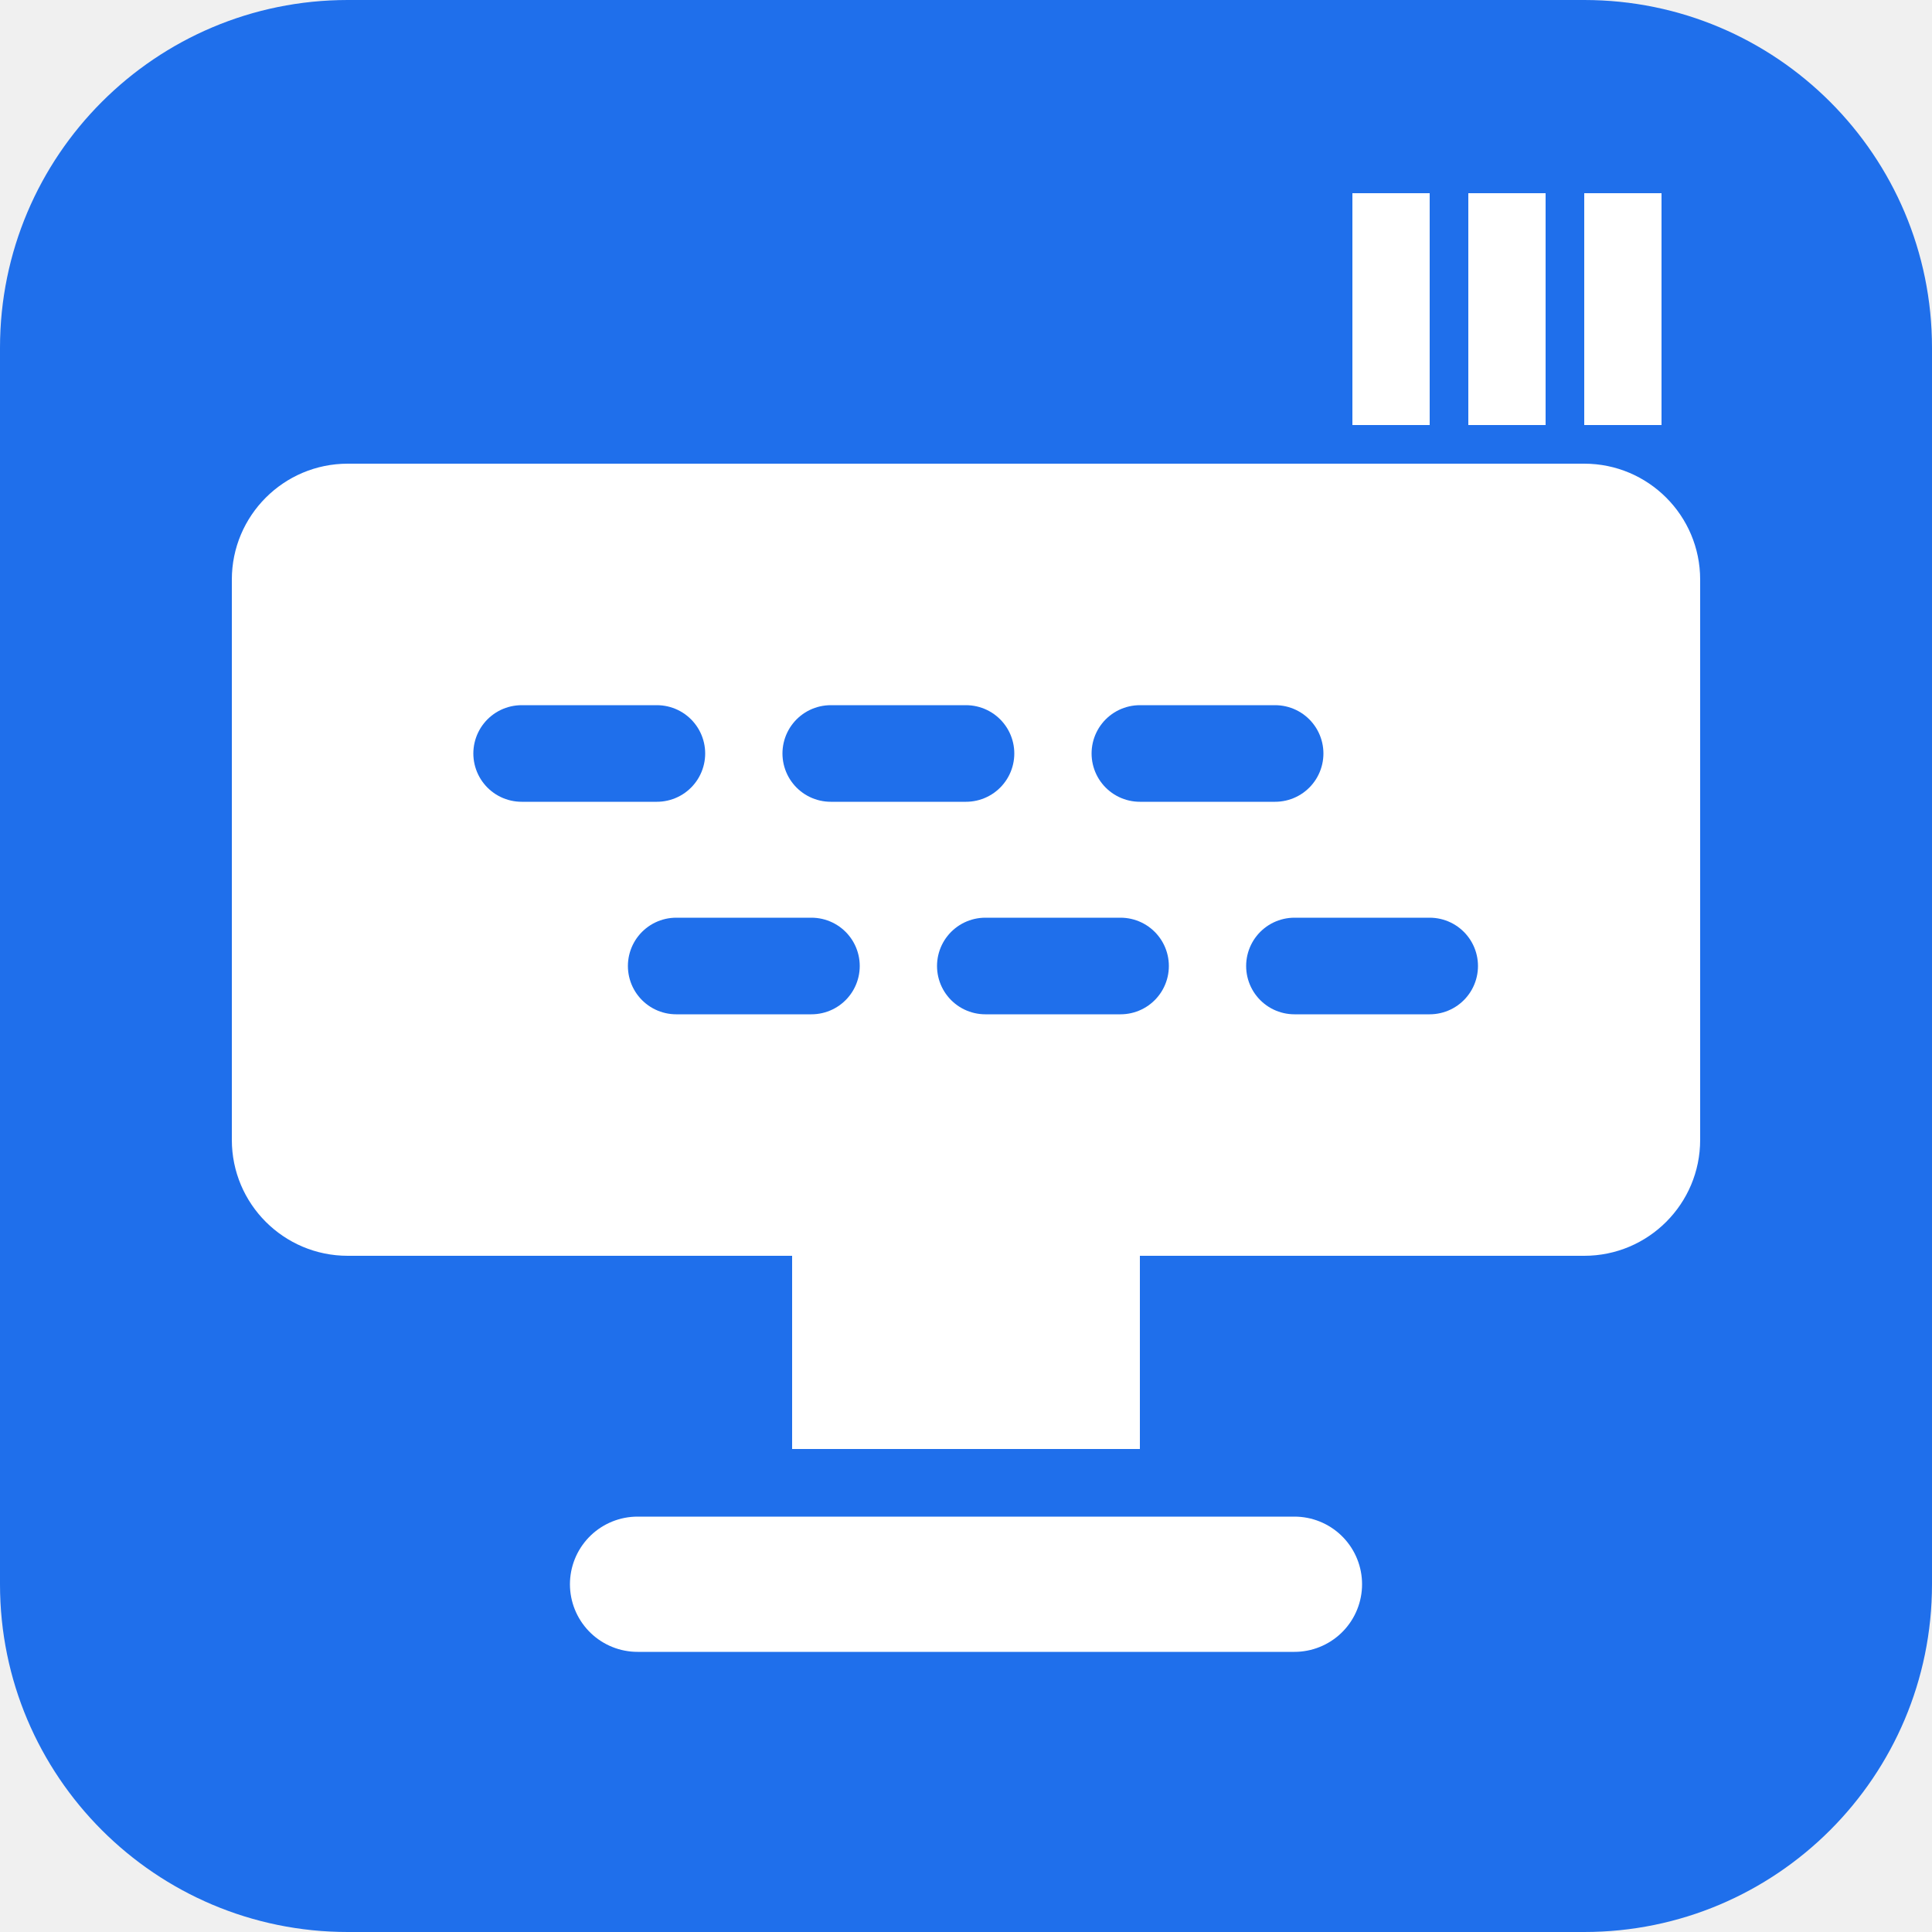
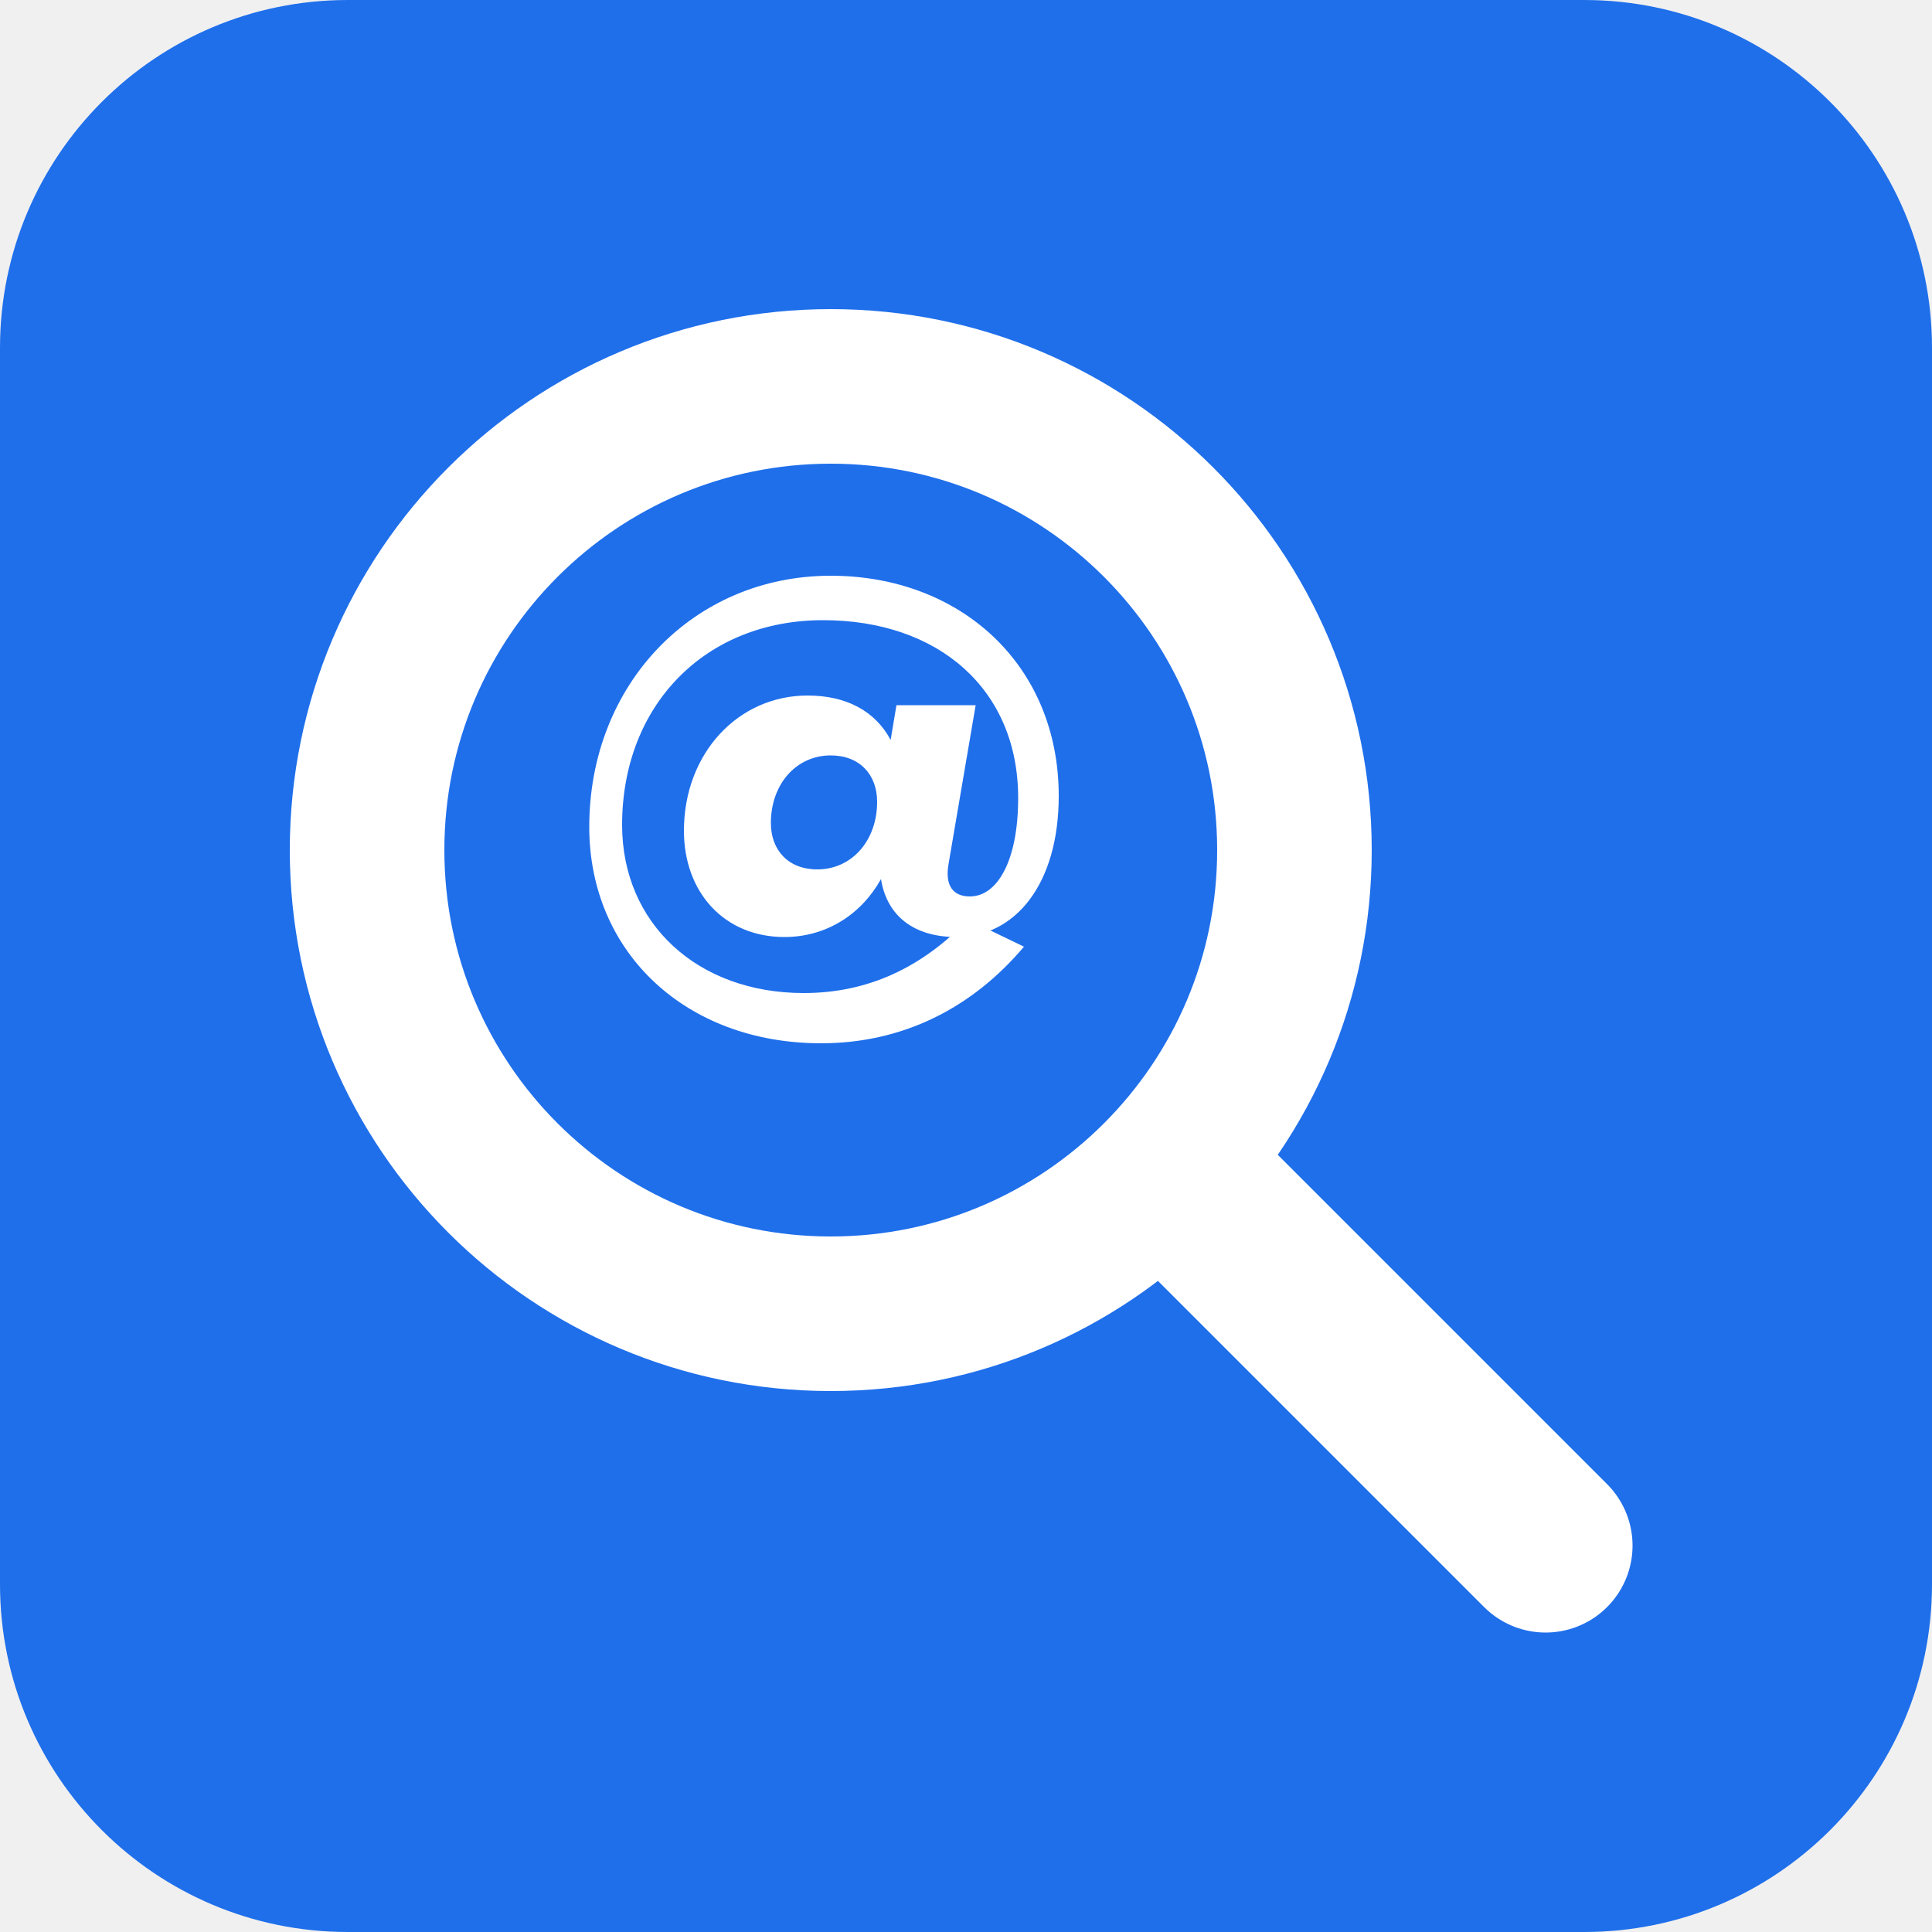
<svg xmlns="http://www.w3.org/2000/svg" viewBox="0 0 100 100" role="img" aria-labelledby="title">
  <rect width="100" height="100" rx="18" fill="#1f6feb" />
-   <path d="M18 24h64a6 6 0 0 1 6 6v29a6 6 0 0 1-6 6H59v10H41V65H18a6 6 0 0 1-6-6V30a6 6 0 0 1 6-6z" fill="#ffffff" />
-   <path d="M27 39h7M43 39h7M59 39h7M35 50h7M51 50h7M67 50h7" fill="none" stroke="#1f6feb" stroke-width="5" stroke-linecap="round" />
-   <path d="M33 82h34" fill="none" stroke="#ffffff" stroke-width="7" stroke-linecap="round" />
-   <path d="M72 20v-8M78 20v-8M84 20v-8" fill="none" stroke="#ffffff" stroke-width="4" stroke-linecap="square" />
+   <path d="M43 20a24 24 0 1 0 0 48 24 24 0 0 0 0-48z" fill="none" stroke="#ffffff" stroke-width="8" />
+   <path d="M61 61l19 19" fill="none" stroke="#ffffff" stroke-width="9" stroke-linecap="round" />
+   <path d="M53 49c-2.7 3.2-6.3 5-10.5 5-7 0-12-4.7-12-11.2 0-7.4 5.4-13 12.5-13 6.7 0 11.8 4.6 11.8 11.4 0 4.5-2.2 7.3-5.3 7.3-2.2 0-3.6-1.1-3.9-3-1 1.8-2.8 3-5 3-3.1 0-5.2-2.3-5.2-5.5 0-4 2.8-7 6.4-7 2 0 3.5.8 4.3 2.3l.3-1.8h4.1l-1.4 8.2c-.2 1.1.2 1.7 1.1 1.7 1.4 0 2.5-1.8 2.5-5.1 0-5.6-4.1-9.2-10.1-9.2-6.1 0-10.4 4.4-10.4 10.6 0 5.1 3.9 8.7 9.4 8.7 3.3 0 6.1-1.3 8.5-3.8zM42.3 45c1.8 0 3.1-1.5 3.1-3.5 0-1.4-.9-2.4-2.4-2.4-1.8 0-3.1 1.5-3.1 3.5 0 1.4.9 2.4 2.4 2.4z" fill="#ffffff" />
</svg>
